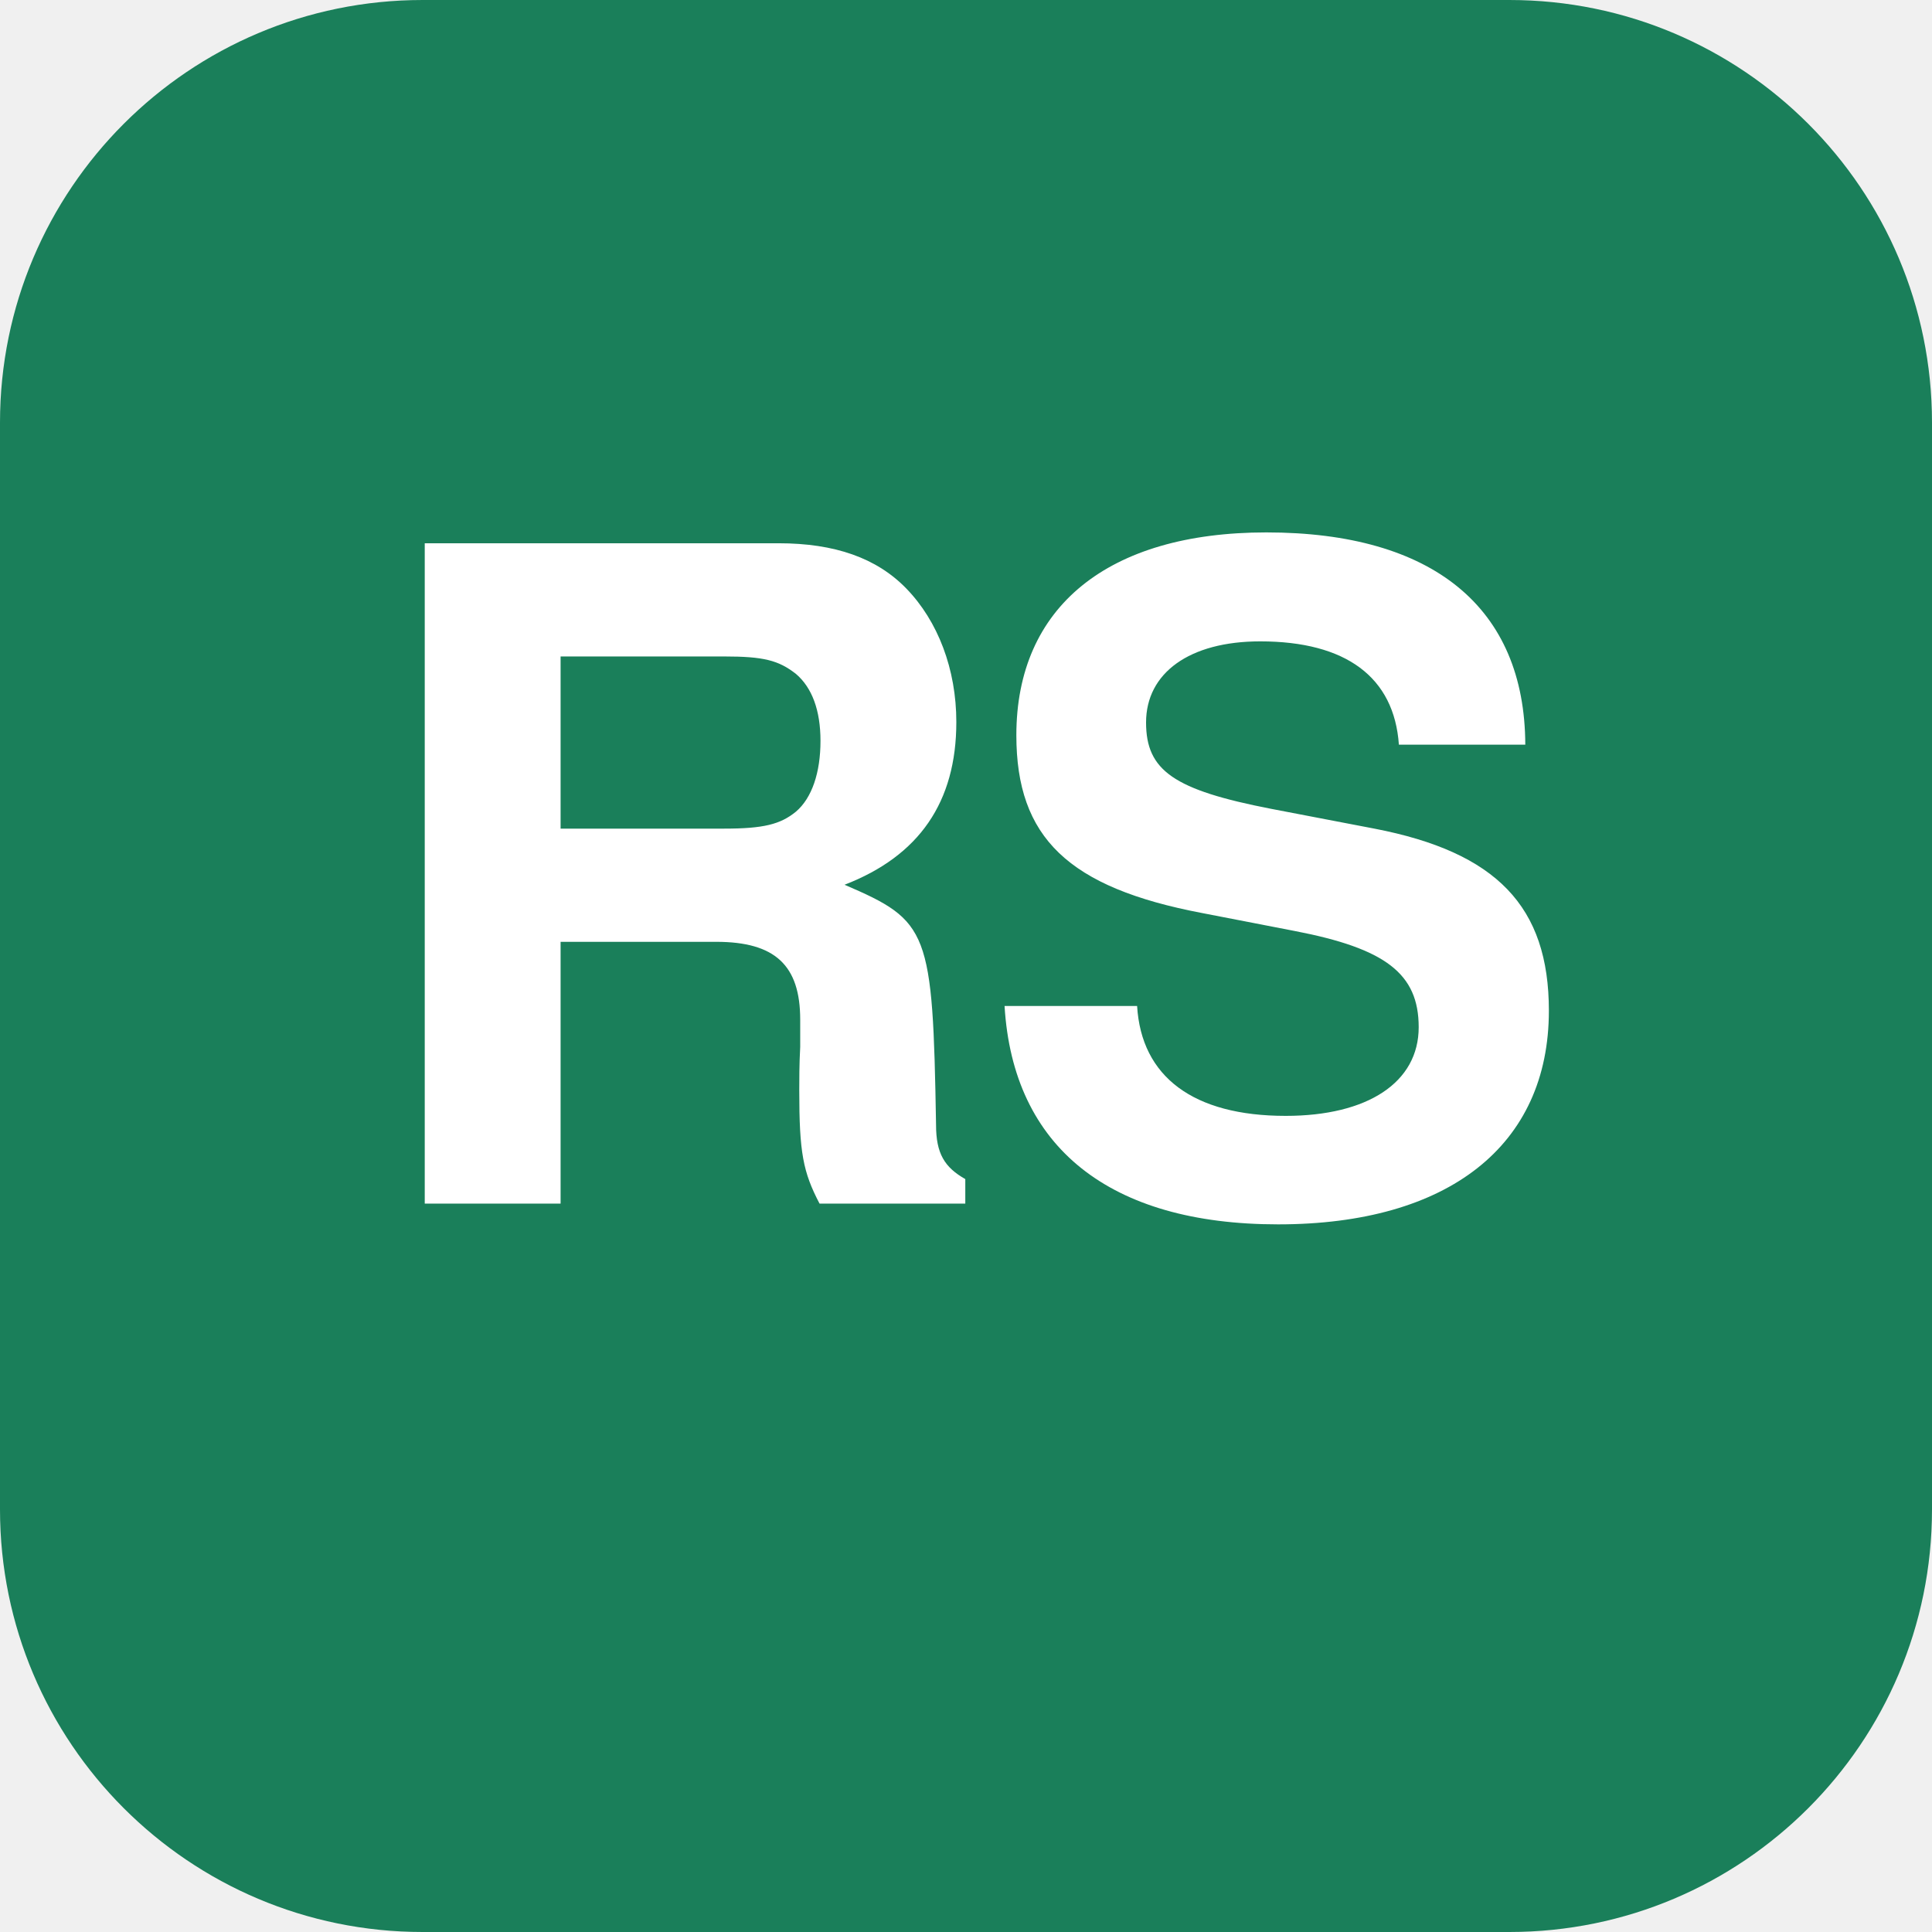
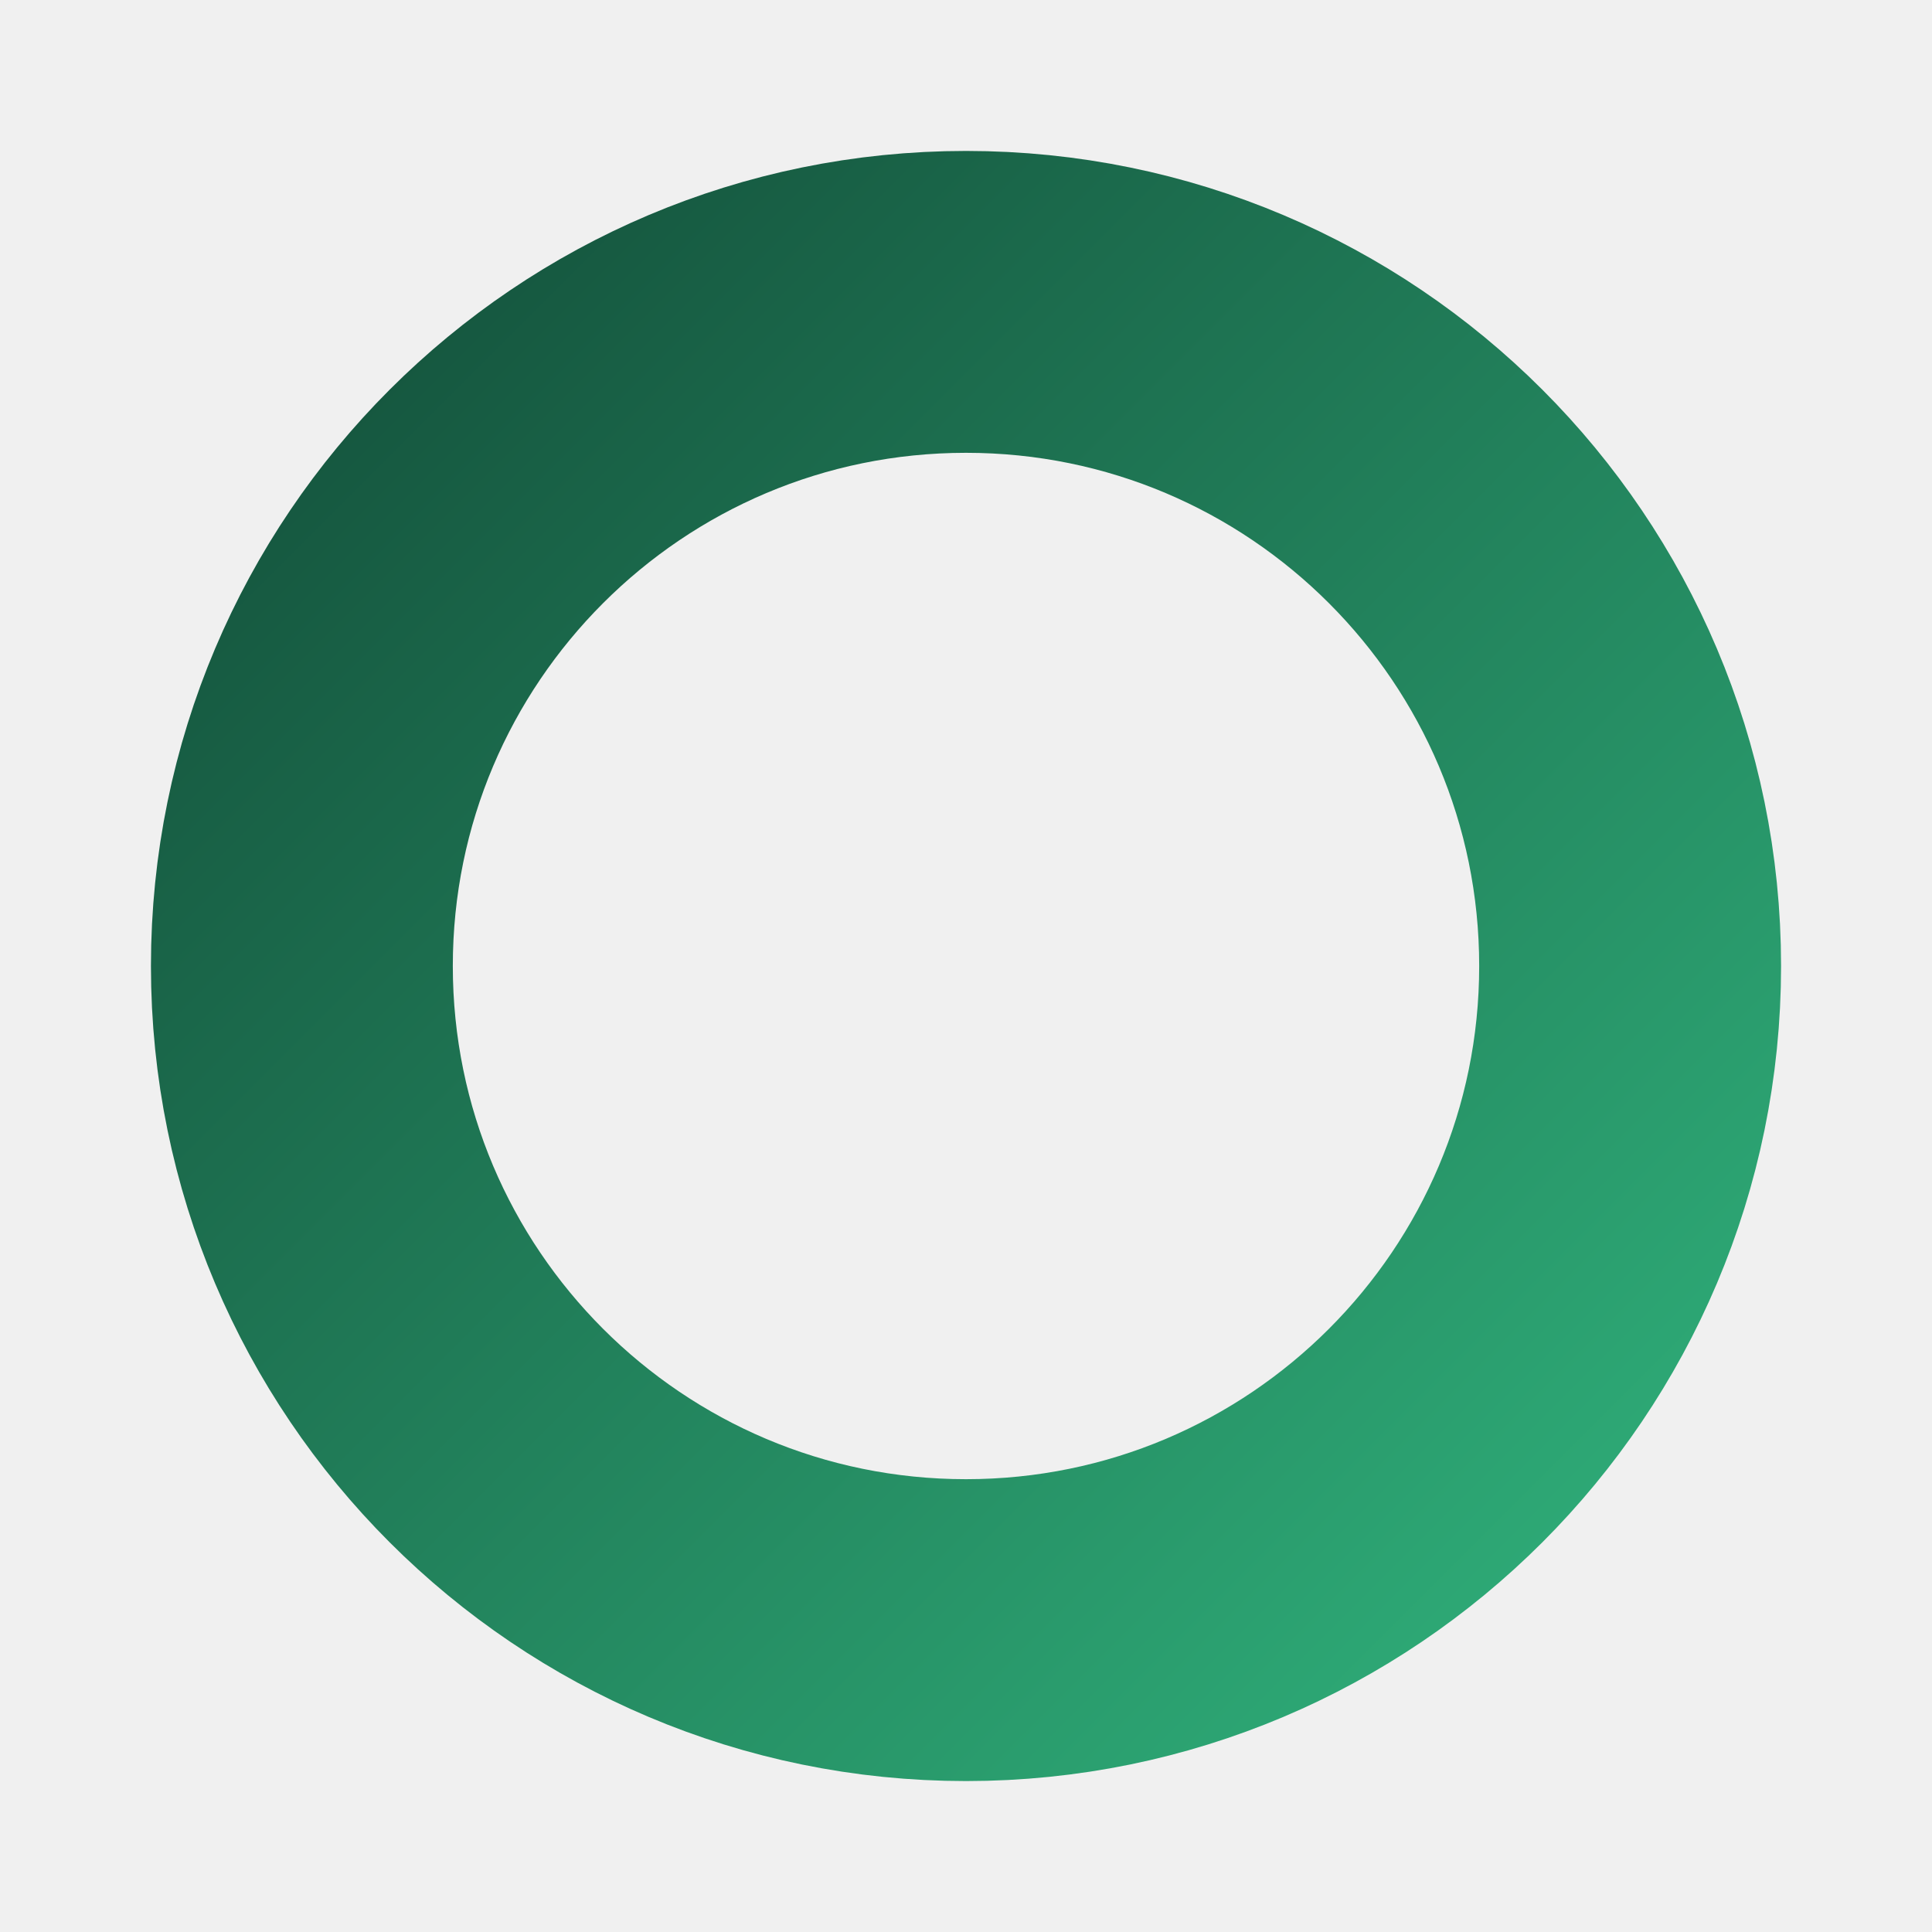
- <svg xmlns="http://www.w3.org/2000/svg" viewBox="0 0 64 64">
-   <rect width="64" height="64" rx="14" fill="#1a7f5a" />
-   <text x="32" y="33" text-anchor="middle" dominant-baseline="central" font-family="system-ui, 'Segoe UI', Helvetica, Arial, sans-serif" font-size="30" font-weight="700" fill="#ffffff" letter-spacing="-1">RS</text>
+ <svg xmlns="http://www.w3.org/2000/svg" viewBox="0 0 32 32">
+   <defs>
+     <linearGradient id="g" x1="0" y1="0" x2="1" y2="1">
+       <stop offset="0" stop-color="#14523c" />
+       <stop offset="1" stop-color="#2fae79" />
+     </linearGradient>
+   </defs>
+   <circle cx="16" cy="16" r="11" fill="none" stroke="url(#g)" stroke-width="5" />
</svg>
